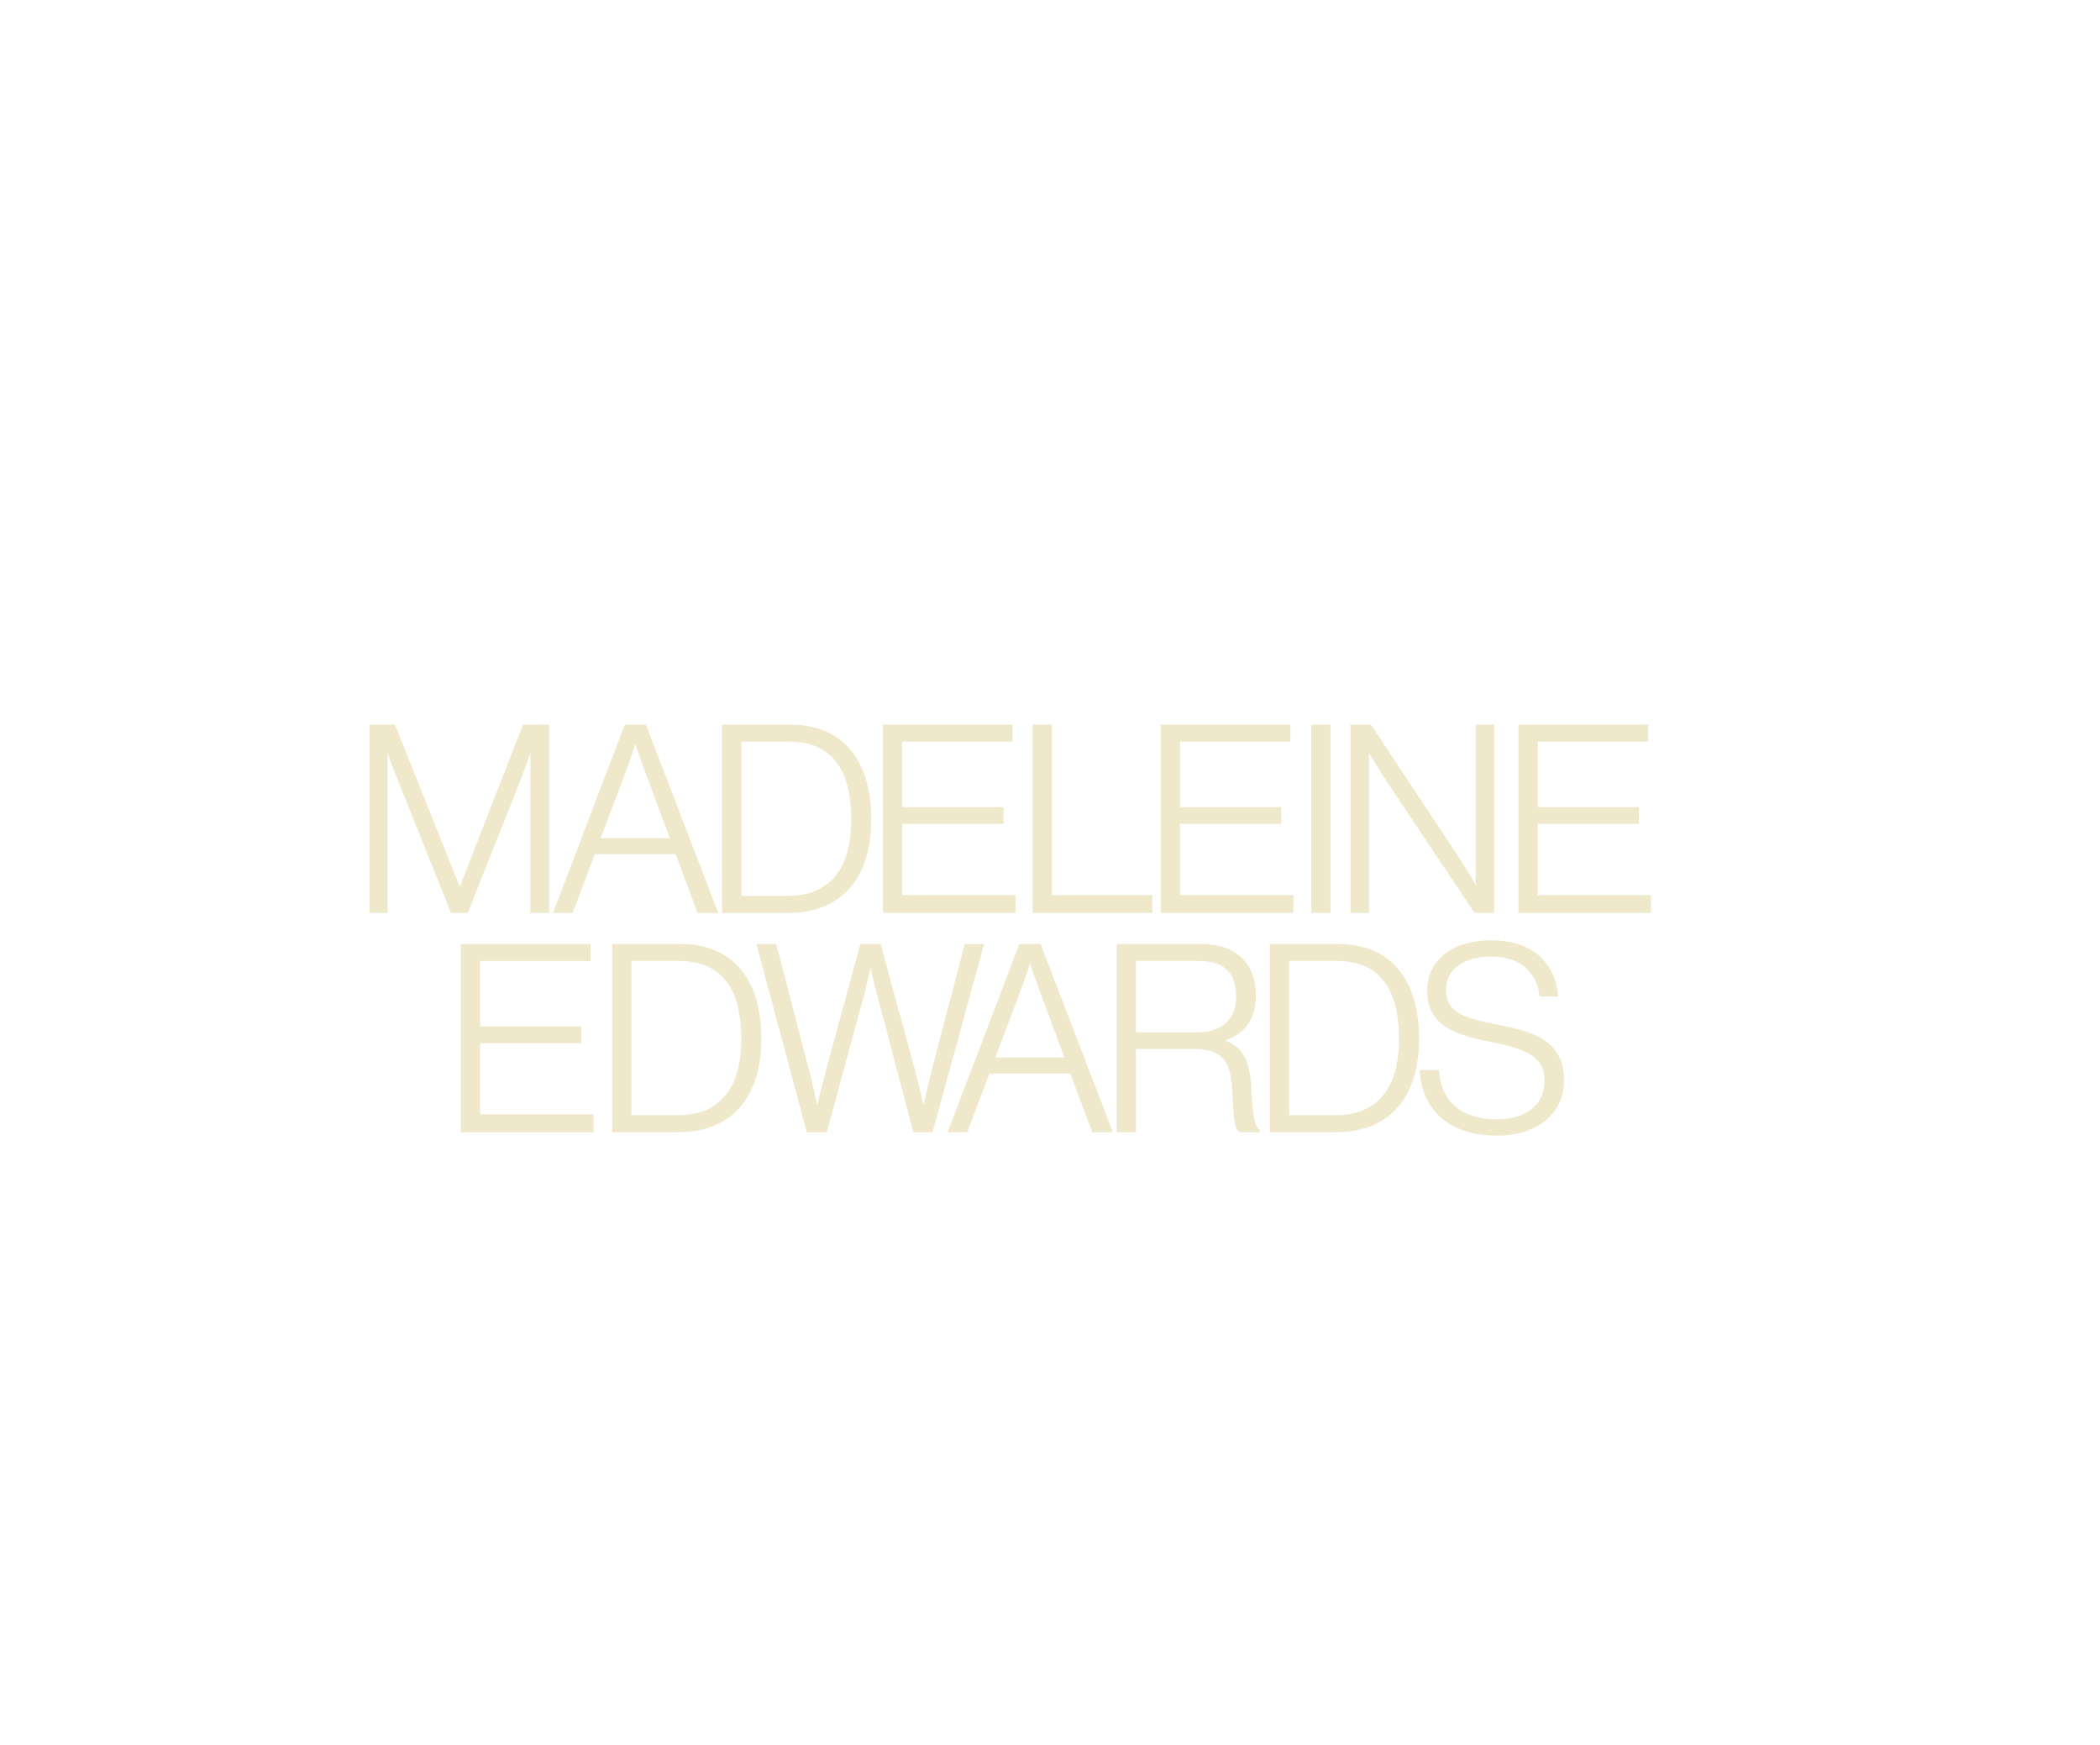
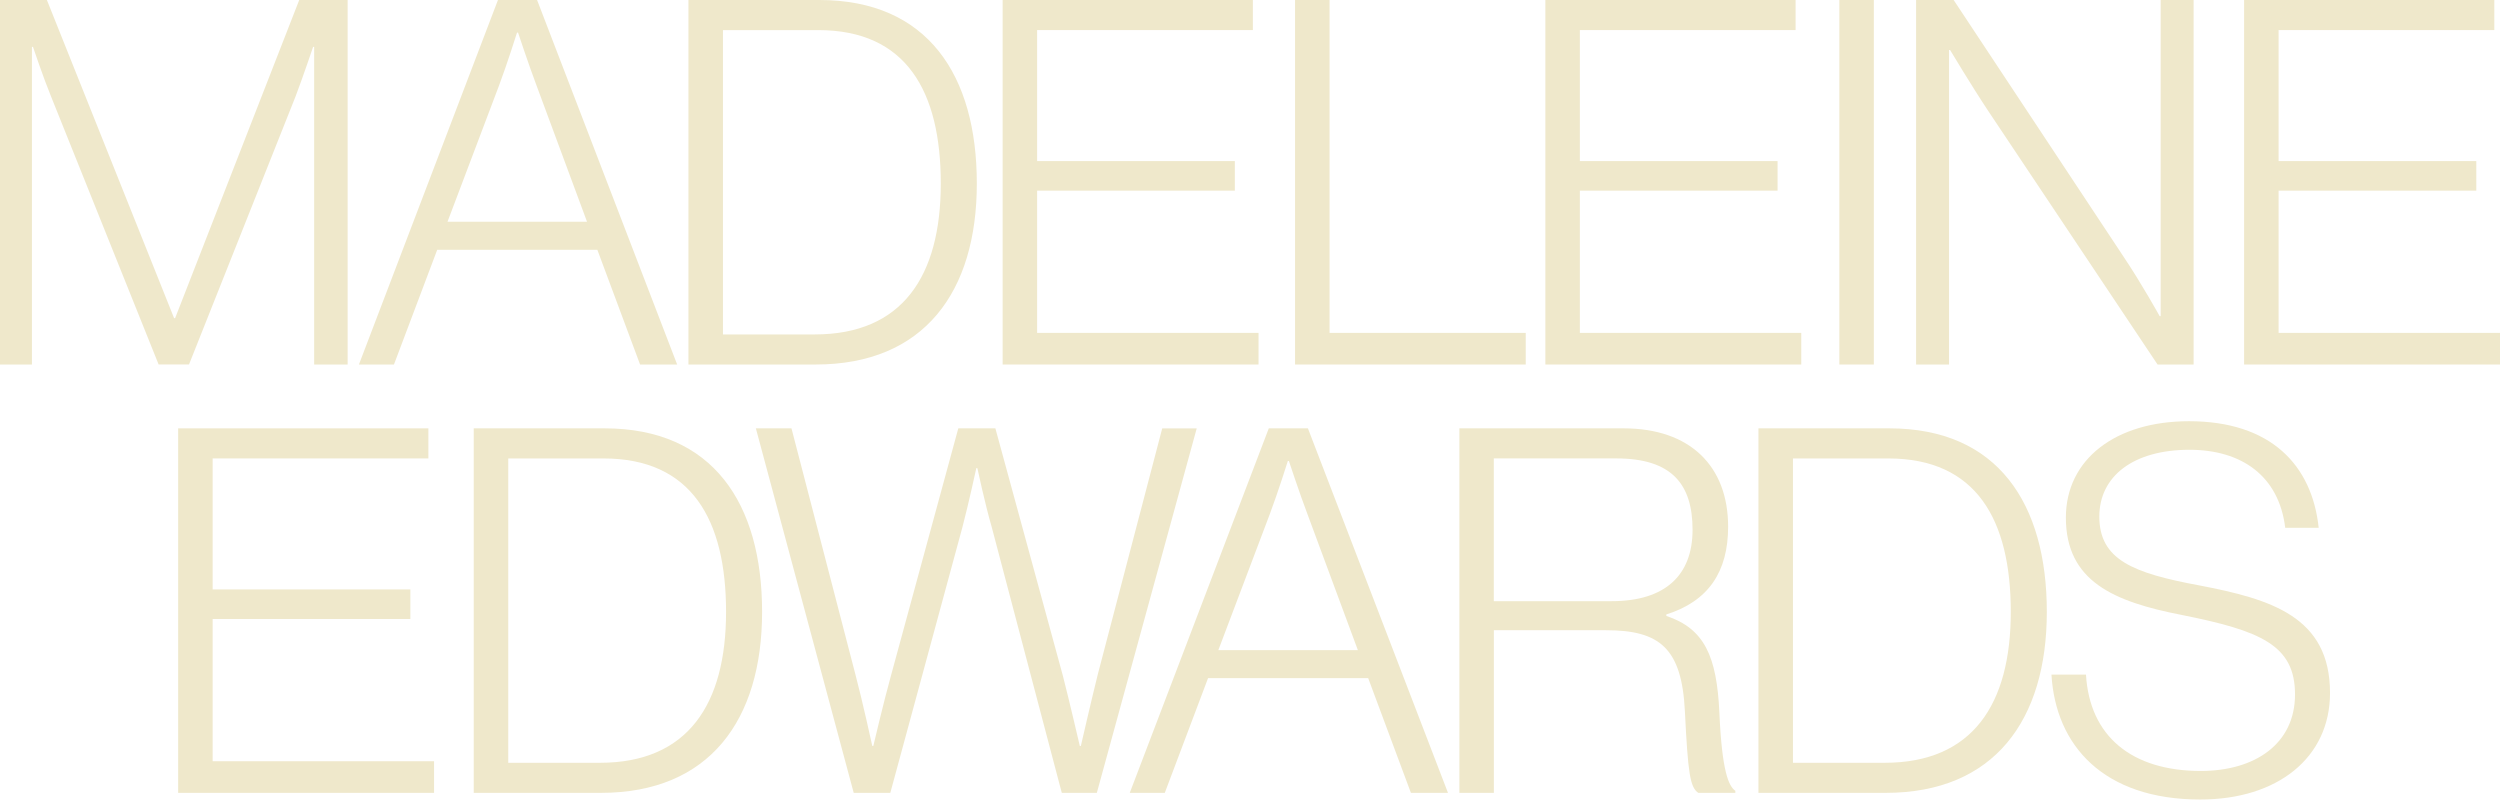
- <svg xmlns="http://www.w3.org/2000/svg" id="Layer_1" viewBox="0 0 1300 1080">
+ <svg xmlns="http://www.w3.org/2000/svg" id="Layer_1" xml:space="preserve" viewBox="243.5 428.04 792.29 253.38">
  <defs>
-     <style>.cls-1{fill:#efe8cb;stroke:#efe8cb;stroke-miterlimit:10;}</style>
+     <style>
+       .cls-1 {
+         fill: #efe8cb;
+         stroke: #efe8cb;
+         stroke-width: 0px;
+       }
+     </style>
  </defs>
-   <path class="cls-1" d="M229.31,449h14.85l40.31,100.82h.33l39.33-100.82h15.34v115.52h-10.61v-100.66h-.33s-3.1,9.21-5.55,15.67l-33.78,84.98h-9.63l-34.11-84.98c-2.45-5.98-5.71-15.67-5.71-15.67h-.33v100.66h-10.12v-115.52Z" />
-   <path class="cls-1" d="M387.11,449h12.4l44.39,115.52h-11.75l-13.54-36.35h-50.75l-13.71,36.35h-11.1l44.06-115.52ZM415.34,519.28l-15.99-43.14c-2.45-6.46-5.87-16.8-5.87-16.8h-.33s-3.1,9.86-5.71,16.8l-16.32,43.14h44.22Z" />
-   <path class="cls-1" d="M447.49,449h41.45c34.43,0,49.93,23.91,49.93,58.16s-16.64,57.36-51.08,57.36h-40.31v-115.52ZM487.47,554.98c27.9,0,39.98-18.58,39.98-47.82s-10.93-48.63-38.84-48.63h-30.19v96.46h29.05Z" />
-   <path class="cls-1" d="M547.03,449h79.31v9.53h-68.37v41.52h62.66v9.37h-62.66v45.08h70.17v10.02h-81.1v-115.52Z" />
-   <path class="cls-1" d="M639.73,449h10.93v105.5h62.17v10.02h-73.11v-115.52Z" />
-   <path class="cls-1" d="M719.03,449h79.31v9.53h-68.37v41.52h62.66v9.37h-62.66v45.08h70.17v10.02h-81.1v-115.52Z" />
-   <path class="cls-1" d="M812.21,449h10.93v115.52h-10.93v-115.52Z" />
-   <path class="cls-1" d="M836.53,449h11.91l53.69,81.11c5.87,8.72,11.59,19.07,11.59,19.07h.33v-100.17h10.44v115.52h-11.42l-53.52-80.14c-5.38-8.08-12.24-19.55-12.24-19.55h-.33v99.69h-10.44v-115.52Z" />
-   <path class="cls-1" d="M940.48,449h79.31v9.53h-68.37v41.52h62.66v9.37h-62.66v45.08h70.17v10.02h-81.1v-115.52Z" />
-   <path class="cls-1" d="M285.75,584.75h79.31v9.53h-68.37v41.52h62.66v9.37h-62.66v45.08h70.17v10.02h-81.1v-115.52Z" />
-   <path class="cls-1" d="M379.44,584.75h41.45c34.43,0,49.93,23.91,49.93,58.16s-16.64,57.36-51.08,57.36h-40.31v-115.52ZM419.42,690.74c27.9,0,39.98-18.58,39.98-47.82s-10.93-48.63-38.84-48.63h-30.19v96.46h29.05Z" />
-   <path class="cls-1" d="M468.87,584.75h11.26l20.23,77.87c2.28,8.56,5.38,22.78,5.38,22.78h.33s3.26-13.89,5.55-22.13l21.38-78.52h11.75l21.38,78.36c2.12,8.24,5.38,22.3,5.38,22.3h.33s3.26-14.22,5.39-22.78l20.4-77.87h10.93l-31.66,115.52h-11.1l-22.19-84.18c-2.12-7.27-4.57-18.74-4.57-18.74h-.33s-2.45,11.31-4.41,18.74l-22.85,84.18h-11.59l-31.01-115.52Z" />
-   <path class="cls-1" d="M631.4,584.75h12.4l44.39,115.52h-11.75l-13.54-36.35h-50.75l-13.71,36.35h-11.1l44.06-115.52ZM659.63,655.03l-15.99-43.14c-2.45-6.46-5.87-16.8-5.87-16.8h-.33s-3.1,9.86-5.71,16.8l-16.32,43.14h44.22Z" />
-   <path class="cls-1" d="M691.78,584.75h52.06c21.05,0,33.13,11.96,33.13,31.18,0,14.22-6.2,23.59-19.58,27.79v.48c12.08,4.04,15.99,12.76,16.81,30.7.82,18.58,2.94,23.27,5.06,24.72v.65h-11.75c-2.61-1.78-3.26-6.14-4.24-25.85-.98-20.03-8-25.69-24.97-25.69h-35.57v51.54h-10.93v-115.52ZM740.08,639.52c16.97,0,25.62-8.24,25.62-22.62s-6.53-22.62-24.15-22.62h-38.84v45.24h37.37Z" />
-   <path class="cls-1" d="M786.59,584.75h41.45c34.43,0,49.93,23.91,49.93,58.16s-16.64,57.36-51.08,57.36h-40.31v-115.52ZM826.57,690.74c27.9,0,39.98-18.58,39.98-47.82s-10.93-48.63-38.84-48.63h-30.19v96.46h29.05Z" />
-   <path class="cls-1" d="M879.45,662.79h10.93c1.14,19.55,14.52,30.54,36.39,30.54,17.13,0,29.86-8.56,29.86-24.24s-10.93-20.2-35.9-25.2c-21.54-4.2-36.72-10.66-36.72-30.86,0-18.42,15.67-30.54,39-30.54,25.95,0,39,13.89,41.12,33.77h-10.61c-1.96-16.32-13.71-24.72-30.35-24.72-17.79,0-28.56,8.4-28.56,21.17,0,13.73,10.77,17.93,31.66,21.81,22.68,4.36,41.45,9.86,41.45,34.09,0,20.52-16.64,33.77-41.12,33.77-30.68,0-45.85-17.13-47.16-39.58Z" />
-   <text />
+   <path class="cls-1" d="M243.51,428.04h14.85l40.31,100.82h.33l39.33-100.82h15.34v115.52h-10.61v-100.66h-.33s-3.1,9.21-5.55,15.67l-33.78,84.98h-9.63l-34.11-84.98c-2.45-5.98-5.71-15.67-5.71-15.67h-.33v100.66h-10.12v-115.52Z">
+   </path>
+   <path class="cls-1" d="M401.31,428.04h12.4l44.39,115.52h-11.75l-13.54-36.35h-50.75l-13.71,36.35h-11.1l44.06-115.52ZM429.54,498.32l-15.99-43.14c-2.45-6.46-5.87-16.8-5.87-16.8h-.33s-3.1,9.86-5.71,16.8l-16.32,43.14h44.22Z">
+   </path>
+   <path class="cls-1" d="M461.69,428.04h41.45c34.43,0,49.93,23.91,49.93,58.16s-16.64,57.36-51.08,57.36h-40.31v-115.52ZM501.67,534.03c27.9,0,39.98-18.58,39.98-47.82s-10.93-48.63-38.84-48.63h-30.19v96.46h29.05Z">
+   </path>
+   <path class="cls-1" d="M561.24,428.04h79.31v9.53h-68.37v41.52h62.66v9.37h-62.66v45.08h70.17v10.02h-81.1v-115.52Z">
+   </path>
+   <path class="cls-1" d="M653.93,428.04h10.93v105.5h62.17v10.02h-73.11v-115.52Z" />
+   <path class="cls-1" d="M733.24,428.04h79.31v9.53h-68.37v41.52h62.66v9.37h-62.66v45.08h70.17v10.02h-81.1v-115.52Z">
+   </path>
+   <path class="cls-1" d="M826.42,428.04h10.93v115.52h-10.93v-115.52Z" />
+   <path class="cls-1" d="M850.73,428.04h11.91l53.69,81.11c5.87,8.72,11.59,19.07,11.59,19.07h.33v-100.17h10.44v115.52h-11.42l-53.52-80.14c-5.38-8.08-12.24-19.55-12.24-19.55h-.33v99.69h-10.44v-115.52Z">
+   </path>
+   <path class="cls-1" d="M954.68,428.04h79.31v9.53h-68.37v41.52h62.66v9.37h-62.66v45.08h70.17v10.02h-81.1v-115.52Z">
+   </path>
+   <path class="cls-1" d="M299.95,563.79h79.31v9.53h-68.37v41.52h62.66v9.37h-62.66v45.08h70.17v10.02h-81.1v-115.52Z">
+   </path>
+   <path class="cls-1" d="M393.64,563.79h41.45c34.43,0,49.93,23.91,49.93,58.16s-16.64,57.36-51.08,57.36h-40.31v-115.52ZM433.62,669.78c27.9,0,39.98-18.58,39.98-47.82s-10.93-48.63-38.84-48.63h-30.19v96.46h29.05Z">
+   </path>
+   <path class="cls-1" d="M483.07,563.79h11.26l20.23,77.87c2.28,8.56,5.38,22.78,5.38,22.78h.33s3.26-13.89,5.55-22.13l21.38-78.52h11.75l21.38,78.36c2.12,8.24,5.38,22.3,5.38,22.3h.33s3.26-14.22,5.39-22.78l20.4-77.87h10.93l-31.66,115.52h-11.1l-22.19-84.18c-2.12-7.27-4.57-18.74-4.57-18.74h-.33s-2.45,11.31-4.41,18.74l-22.85,84.18h-11.59l-31.01-115.52Z">
+   </path>
+   <path class="cls-1" d="M645.6,563.79h12.4l44.39,115.52h-11.75l-13.54-36.35h-50.75l-13.71,36.35h-11.1l44.06-115.52ZM673.83,634.08l-15.99-43.14c-2.45-6.46-5.87-16.8-5.87-16.8h-.33s-3.1,9.86-5.71,16.8l-16.32,43.14h44.22Z">
+   </path>
+   <path class="cls-1" d="M705.98,563.79h52.06c21.05,0,33.13,11.96,33.13,31.18,0,14.22-6.2,23.59-19.58,27.79v.48c12.08,4.04,15.99,12.76,16.81,30.7.82,18.58,2.94,23.27,5.06,24.72v.65h-11.75c-2.61-1.78-3.26-6.14-4.24-25.85-.98-20.03-8-25.69-24.97-25.69h-35.57v51.54h-10.93v-115.52ZM754.28,618.56c16.97,0,25.62-8.24,25.62-22.62s-6.53-22.62-24.15-22.62h-38.84v45.24h37.37Z">
+   </path>
+   <path class="cls-1" d="M800.79,563.79h41.45c34.43,0,49.93,23.91,49.93,58.16s-16.64,57.36-51.08,57.36h-40.31v-115.52ZM840.77,669.78c27.9,0,39.98-18.58,39.98-47.82s-10.93-48.63-38.84-48.63h-30.19v96.46h29.05Z">
+   </path>
+   <path class="cls-1" d="M893.65,641.83h10.93c1.14,19.55,14.52,30.54,36.39,30.54,17.13,0,29.86-8.56,29.86-24.24s-10.93-20.2-35.9-25.2c-21.54-4.2-36.72-10.66-36.72-30.86,0-18.42,15.67-30.54,39-30.54,25.95,0,39,13.89,41.12,33.77h-10.61c-1.96-16.32-13.71-24.72-30.35-24.72-17.79,0-28.56,8.4-28.56,21.17,0,13.73,10.77,17.93,31.66,21.81,22.68,4.36,41.45,9.86,41.45,34.09,0,20.52-16.64,33.77-41.12,33.77-30.68,0-45.85-17.13-47.16-39.58Z">
+   </path>
</svg>
